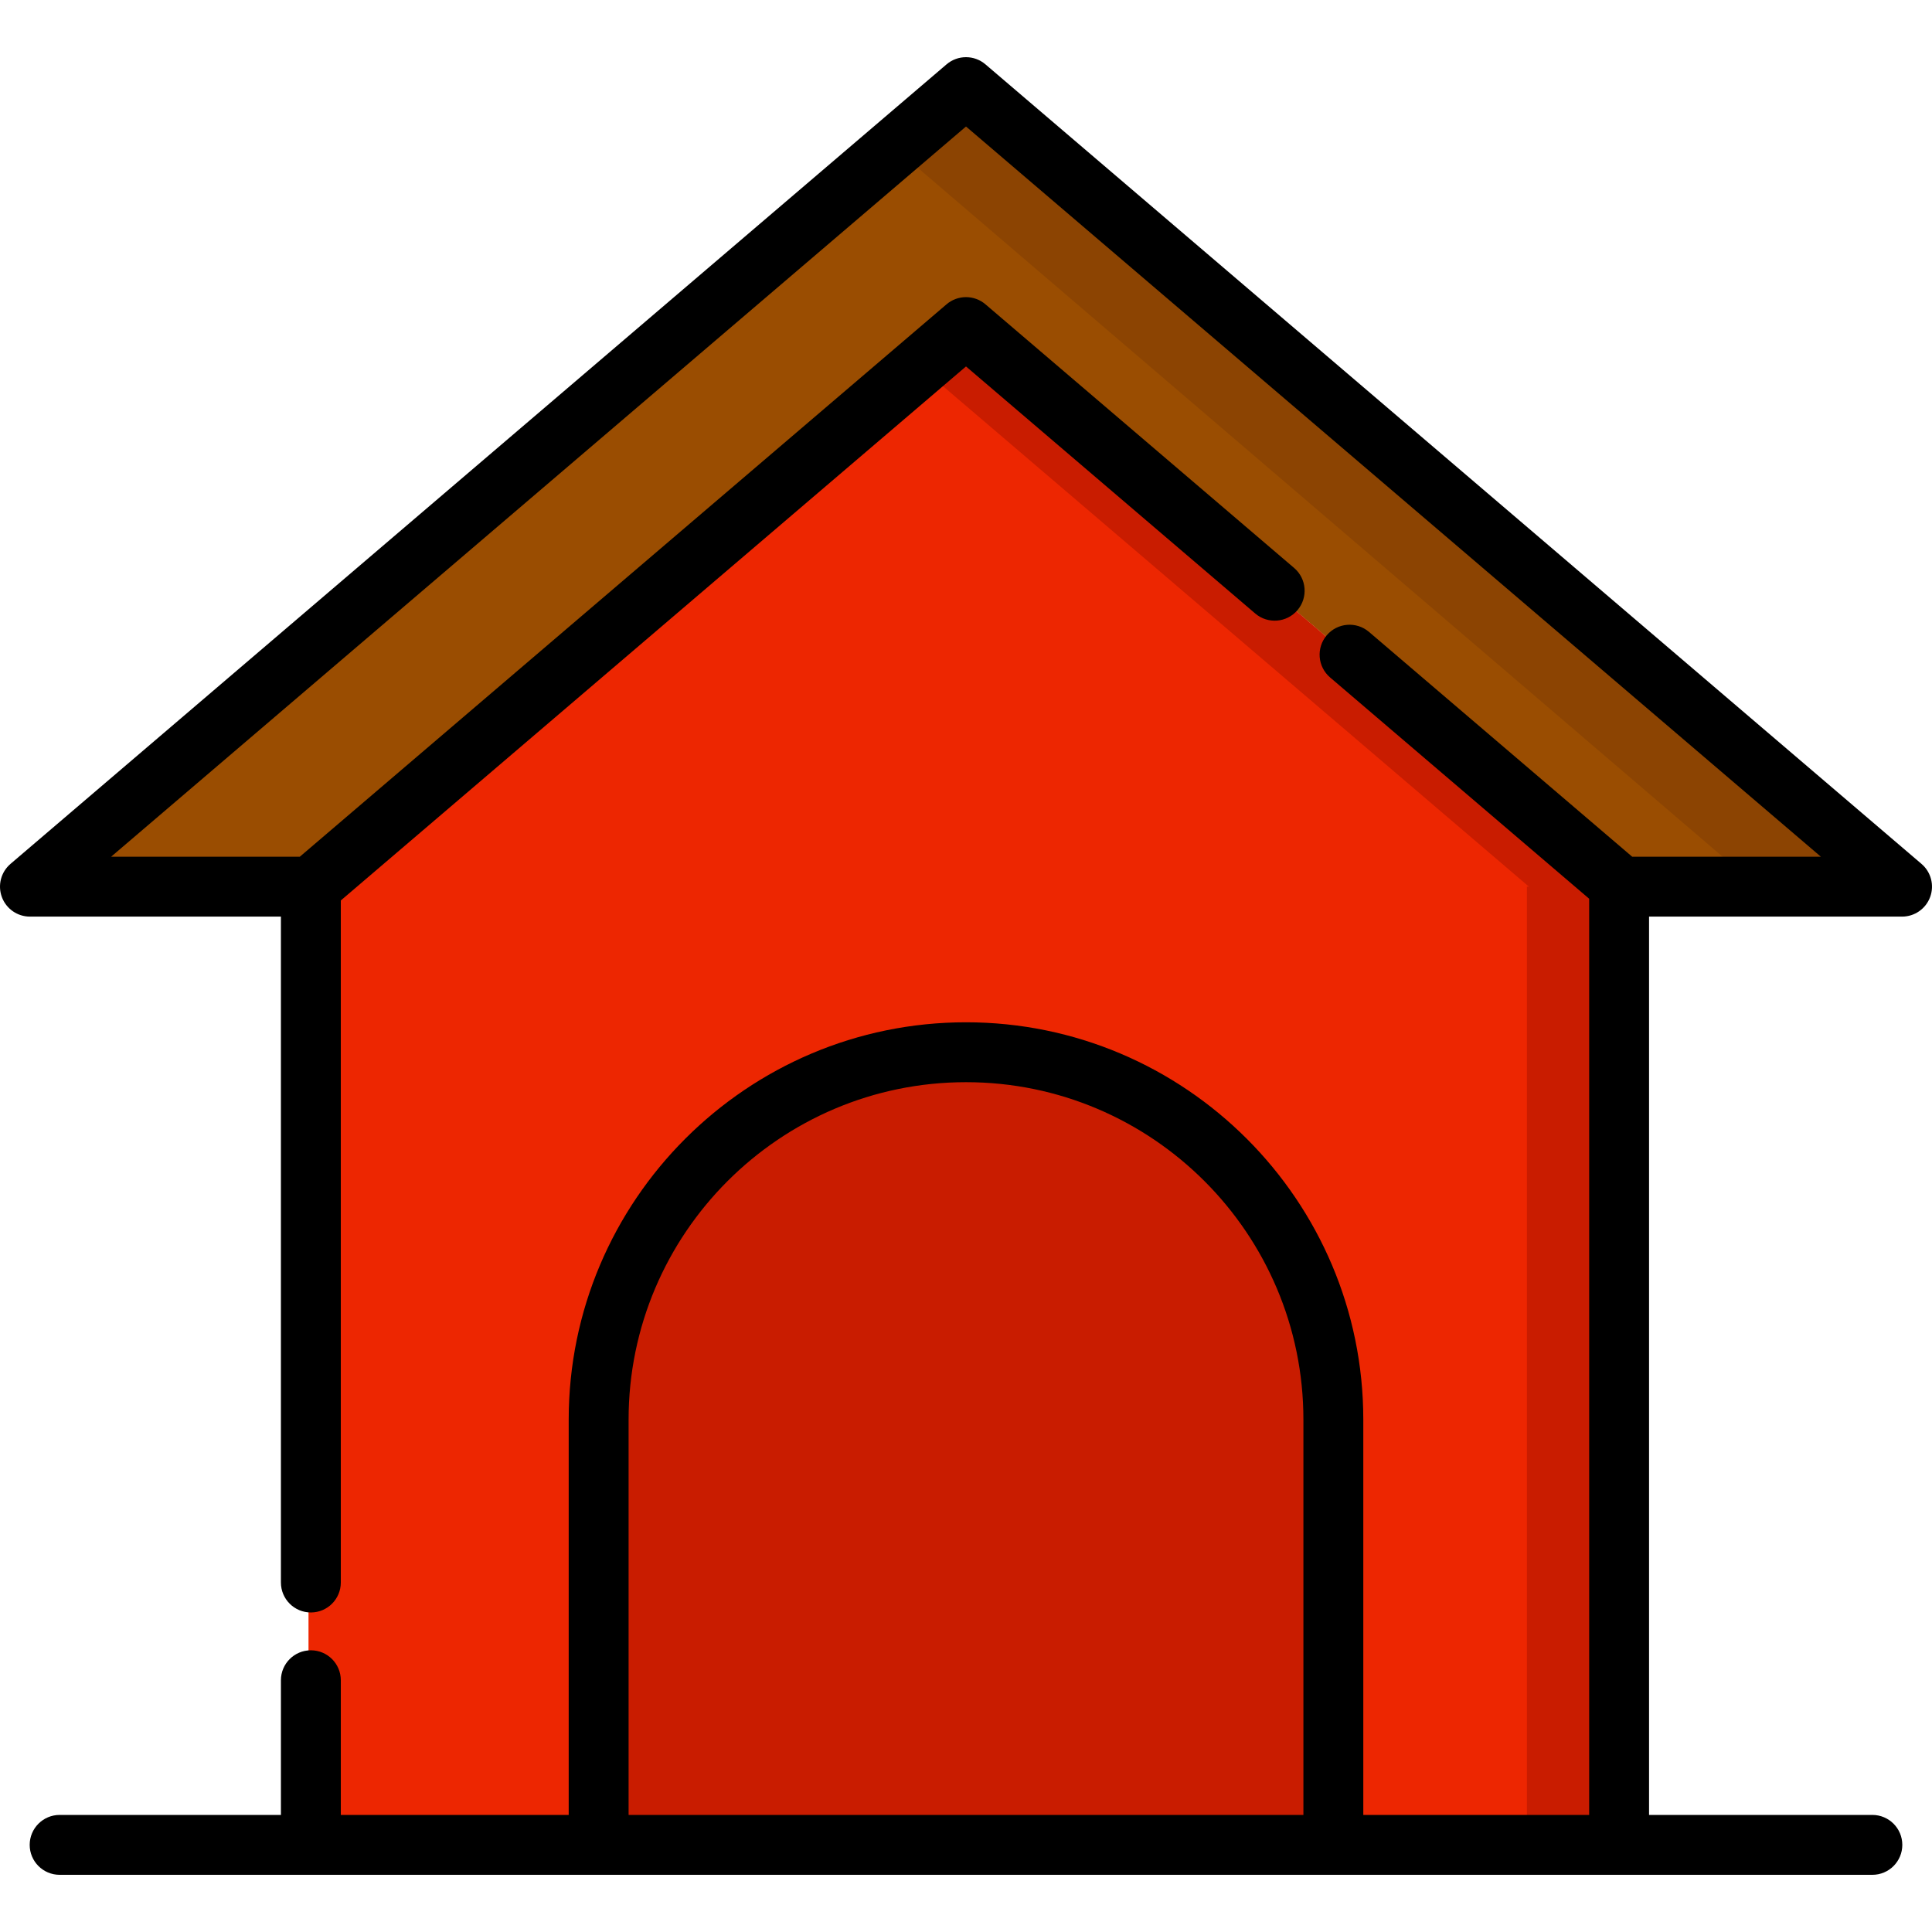
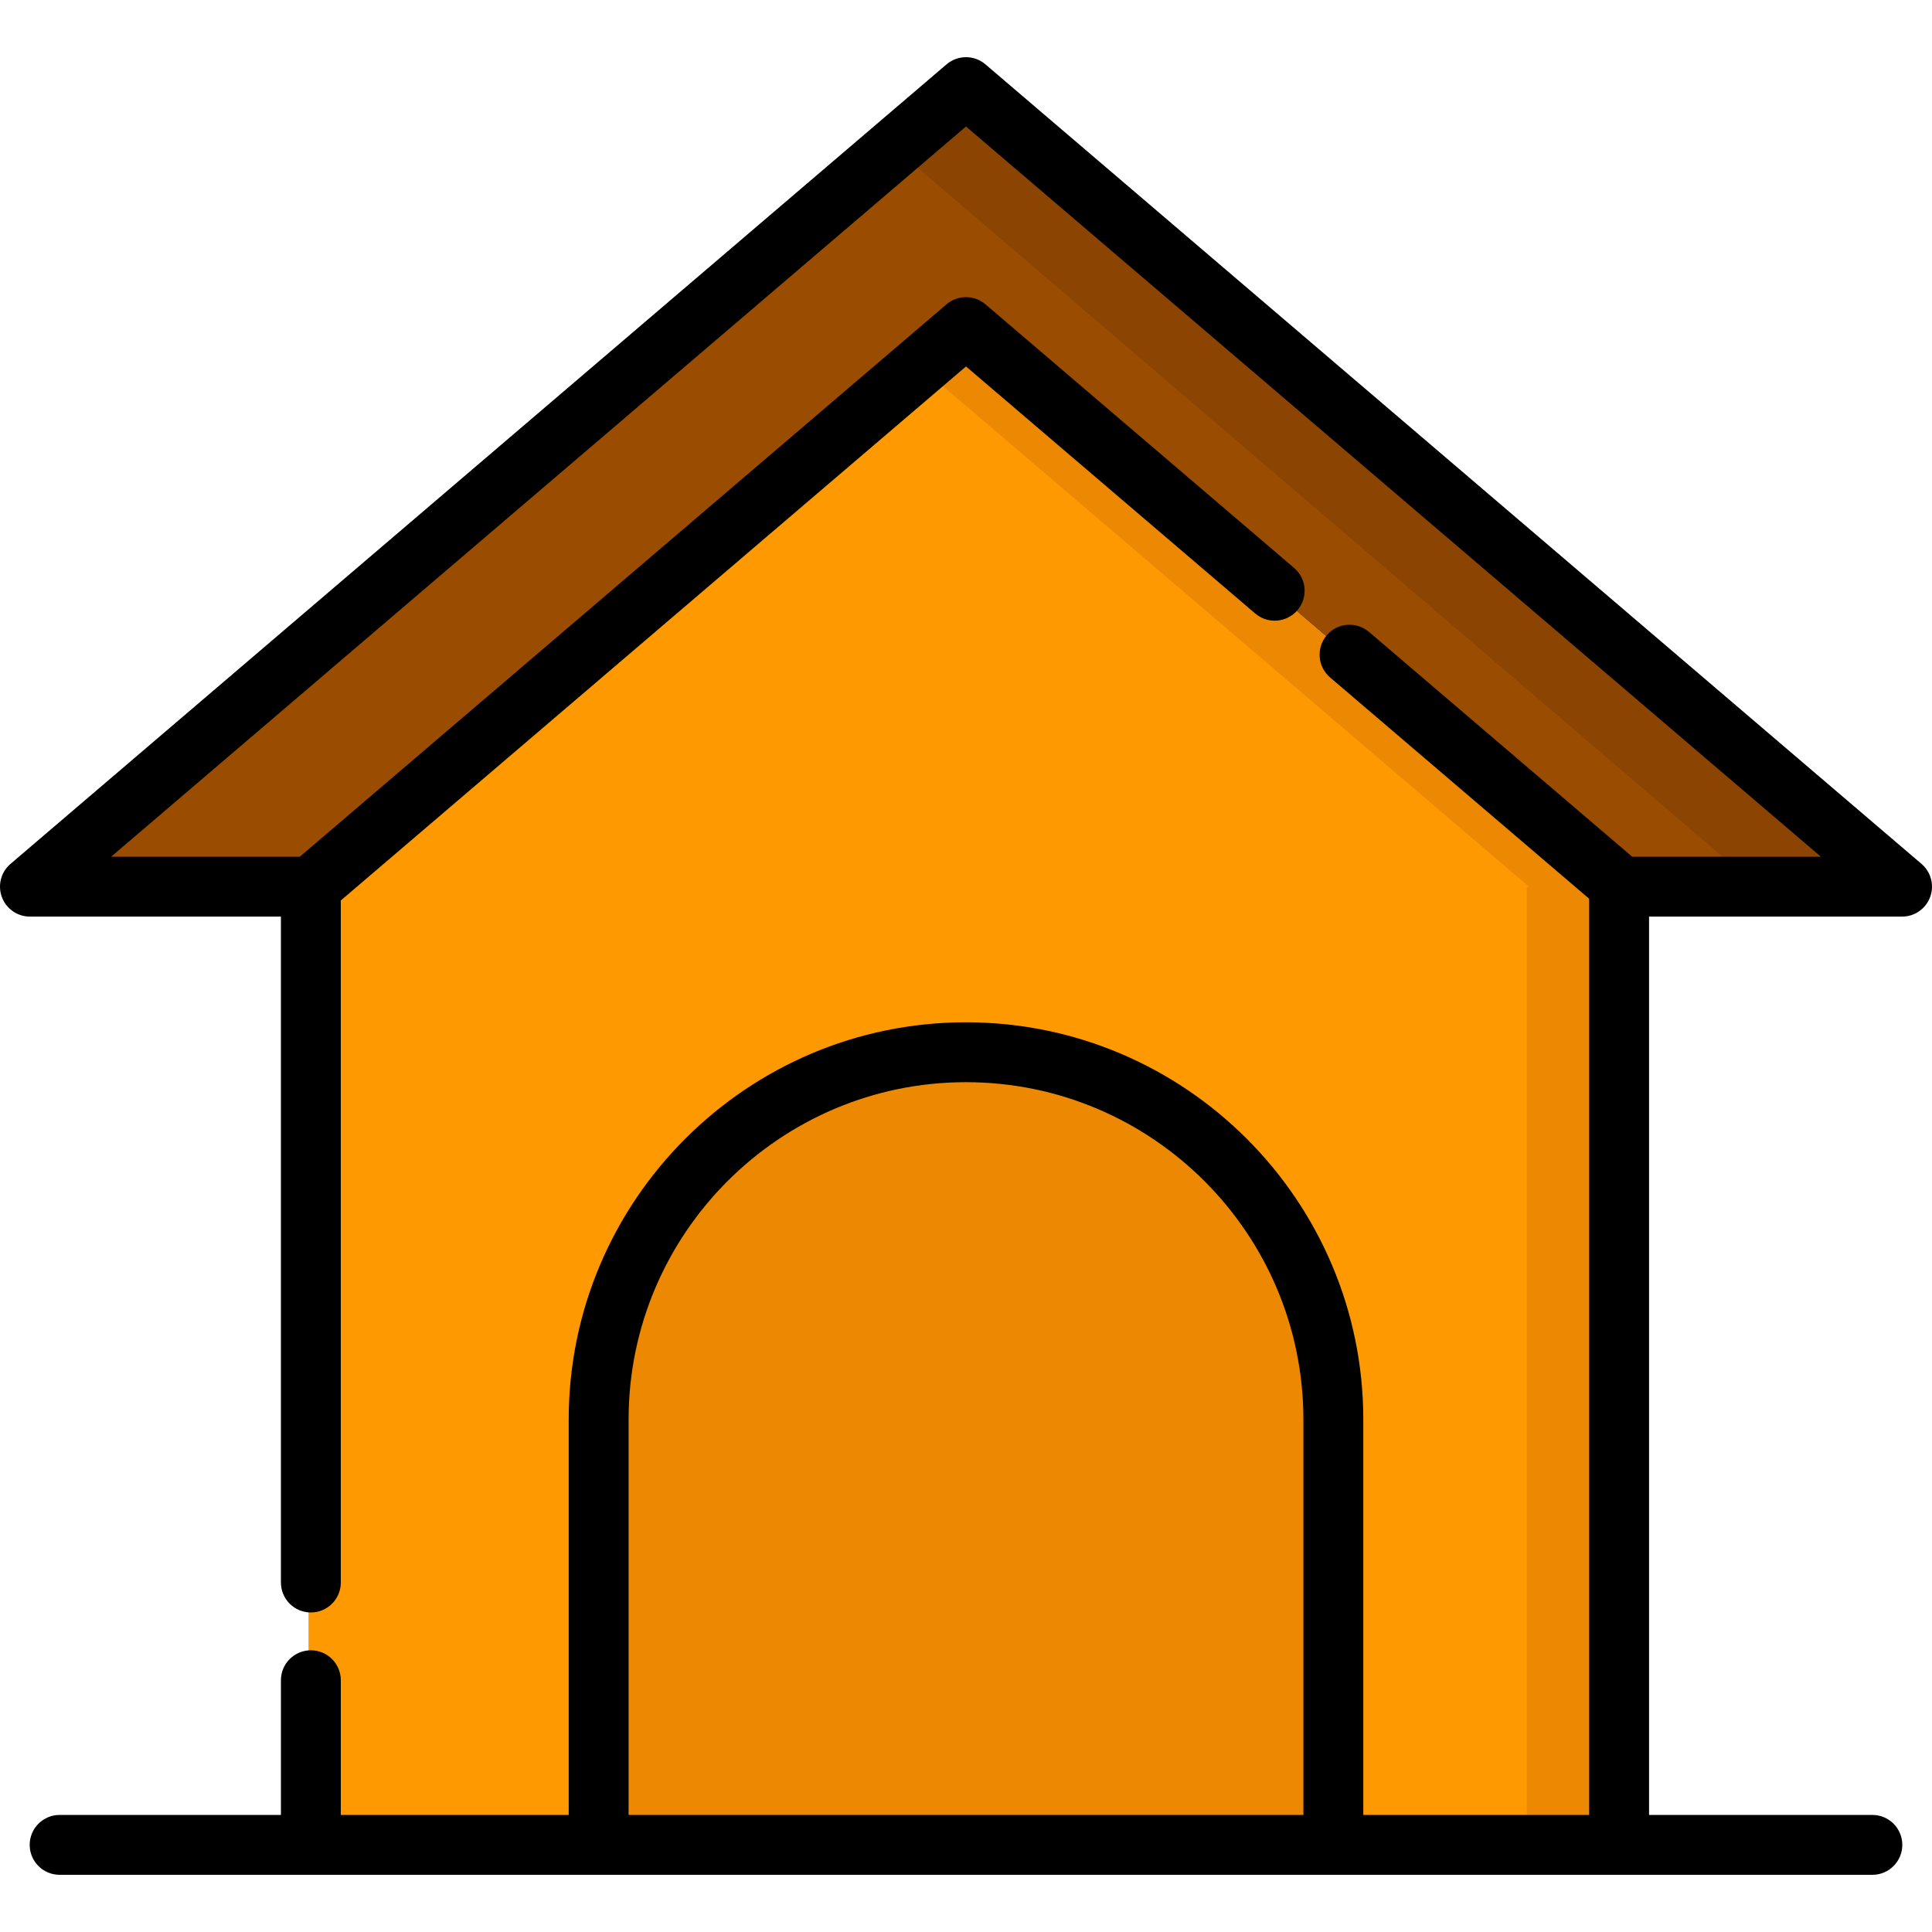
- <svg xmlns="http://www.w3.org/2000/svg" height="800px" width="800px" version="1.1" id="Layer_1" viewBox="0 0 512 512" xml:space="preserve">
-   <polygon style="fill:#9A4D01;" points="428.99,234.975 503.436,234.975 255.372,23.089 7.309,234.975 81.755,234.975   255.372,86.678 " />
-   <polygon style="fill:#8C4402;" points="465.791,234.975 503.436,234.975 255.372,23.089 236.788,38.964 " />
-   <polygon style="fill:#ED2601;" points="255.372,86.678 81.755,234.975 81.755,488.912 428.453,488.912 428.453,234.975   428.99,234.975 " />
-   <g>
-     <polygon style="fill:#C91C00;" points="255.372,86.678 243.468,96.846 405.181,234.975 404.644,234.975 404.644,488.912    428.453,488.912 428.453,234.975 428.99,234.975  " />
-     <path style="fill:#C91C00;" d="M255.372,278.855L255.372,278.855c-53.766,0-97.352,43.586-97.352,97.352v112.706h194.705V376.206   C352.725,322.44,309.138,278.855,255.372,278.855z" />
+ <svg xmlns="http://www.w3.org/2000/svg" height="800px" width="800px" version="1.1" id="Layer_1" viewBox="0 0 512 512" xml:space="preserve" fill="#000000">
+   <g id="SVGRepo_bgCarrier" stroke-width="0" />
+   <g id="SVGRepo_tracerCarrier" stroke-linecap="round" stroke-linejoin="round" />
+   <g id="SVGRepo_iconCarrier">
+     <polygon style="fill:#9A4D01;" points="428.99,234.975 503.436,234.975 255.372,23.089 7.309,234.975 81.755,234.975 255.372,86.678 " />
+     <polygon style="fill:#8C4402;" points="465.791,234.975 503.436,234.975 255.372,23.089 236.788,38.964 " />
+     <polygon style="fill:#FE9901;" points="255.372,86.678 81.755,234.975 81.755,488.912 428.453,488.912 428.453,234.975 428.99,234.975 " />
+     <g>
+       <polygon style="fill:#ED8803;" points="255.372,86.678 243.468,96.846 405.181,234.975 404.644,234.975 404.644,488.912 428.453,488.912 428.453,234.975 428.99,234.975 " />
+       <path style="fill:#ED8803;" d="M255.372,278.855L255.372,278.855c-53.766,0-97.352,43.586-97.352,97.352v112.706h194.705V376.206 C352.725,322.44,309.138,278.855,255.372,278.855z" />
+     </g>
+     <path d="M509.218,228.94L261.154,17.055c-2.968-2.535-7.341-2.535-10.309,0L2.782,228.94c-2.527,2.159-3.441,5.664-2.291,8.782 c1.15,3.118,4.122,5.189,7.445,5.189h66.51v176.473c0,4.384,3.553,7.936,7.936,7.936s7.936-3.552,7.936-7.936v-180.75L256,97.114 l76.649,65.471c3.333,2.848,8.344,2.451,11.189-0.88c2.846-3.332,2.452-8.343-0.88-11.189l-81.804-69.873 c-2.968-2.535-7.341-2.535-10.309,0L79.453,227.039H29.447L256,33.526l226.553,193.512h-50.006l-69.748-59.575 c-3.333-2.848-8.344-2.45-11.189,0.88c-2.845,3.332-2.452,8.343,0.88,11.189l0.319,0.272l0,0l12.031,10.277l56.305,48.093v242.799 h-59.856V376.205c0-58.056-47.233-105.289-105.289-105.289s-105.289,47.233-105.289,105.289v104.769H90.319v-35.692 c0-4.384-3.553-7.936-7.936-7.936s-7.936,3.552-7.936,7.936v35.692H15.805c-4.383,0-7.936,3.552-7.936,7.936 c0,4.384,3.553,7.936,7.936,7.936h66.577h76.265h194.705h75.729h67.114c4.384,0,7.936-3.552,7.936-7.936 c0-4.384-3.552-7.936-7.936-7.936h-59.178V242.911h67.045c3.324,0,6.295-2.071,7.445-5.189 C512.66,234.605,511.746,231.099,509.218,228.94z M166.584,480.975V376.206c0-49.305,40.112-89.416,89.416-89.416 c49.305,0,89.416,40.111,89.416,89.416v104.769H166.584z" />
  </g>
-   <path d="M509.218,228.94L261.154,17.055c-2.968-2.535-7.341-2.535-10.309,0L2.782,228.94c-2.527,2.159-3.441,5.664-2.291,8.782  c1.15,3.118,4.122,5.189,7.445,5.189h66.51v176.473c0,4.384,3.553,7.936,7.936,7.936s7.936-3.552,7.936-7.936v-180.75L256,97.114  l76.649,65.471c3.333,2.848,8.344,2.451,11.189-0.88c2.846-3.332,2.452-8.343-0.88-11.189l-81.804-69.873  c-2.968-2.535-7.341-2.535-10.309,0L79.453,227.039H29.447L256,33.526l226.553,193.512h-50.006l-69.748-59.575  c-3.333-2.848-8.344-2.45-11.189,0.88c-2.845,3.332-2.452,8.343,0.88,11.189l0.319,0.272l0,0l12.031,10.277l56.305,48.093v242.799  h-59.856V376.205c0-58.056-47.233-105.289-105.289-105.289s-105.289,47.233-105.289,105.289v104.769H90.319v-35.692  c0-4.384-3.553-7.936-7.936-7.936s-7.936,3.552-7.936,7.936v35.692H15.805c-4.383,0-7.936,3.552-7.936,7.936  c0,4.384,3.553,7.936,7.936,7.936h66.577h76.265h194.705h75.729h67.114c4.384,0,7.936-3.552,7.936-7.936  c0-4.384-3.552-7.936-7.936-7.936h-59.178V242.911h67.045c3.324,0,6.295-2.071,7.445-5.189  C512.66,234.605,511.746,231.099,509.218,228.94z M166.584,480.975V376.206c0-49.305,40.112-89.416,89.416-89.416  c49.305,0,89.416,40.111,89.416,89.416v104.769H166.584z" />
</svg>
